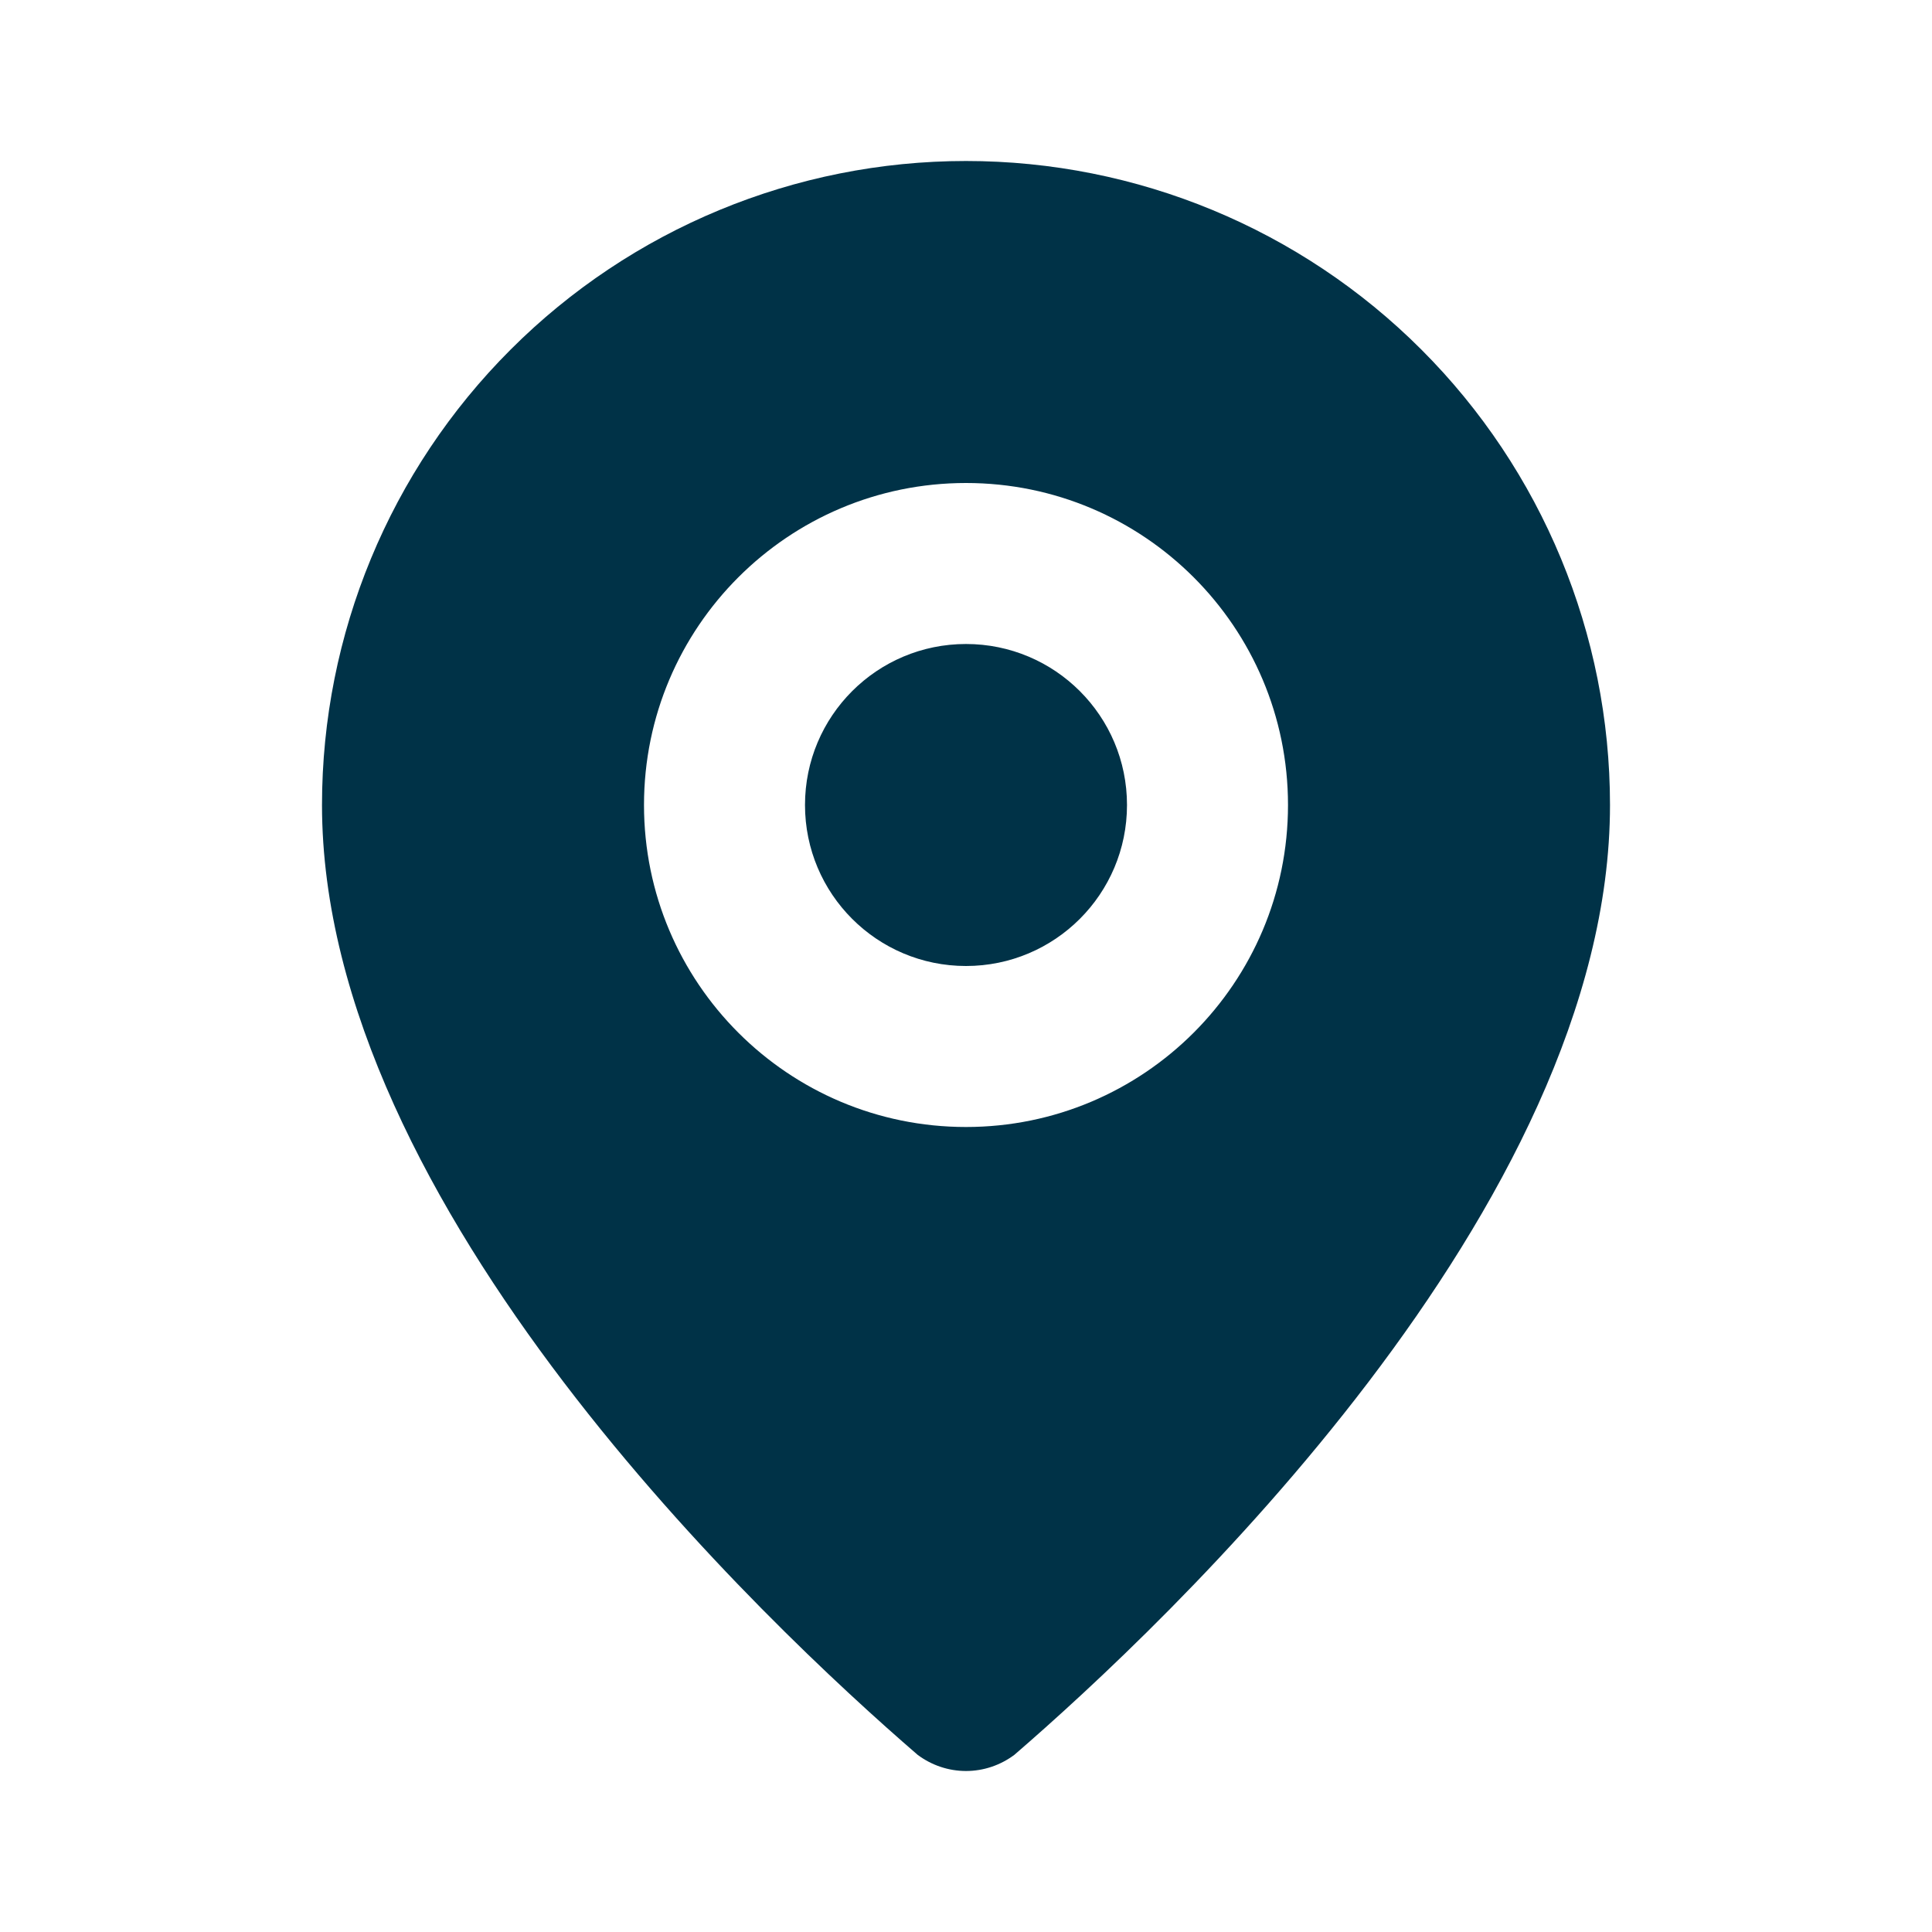
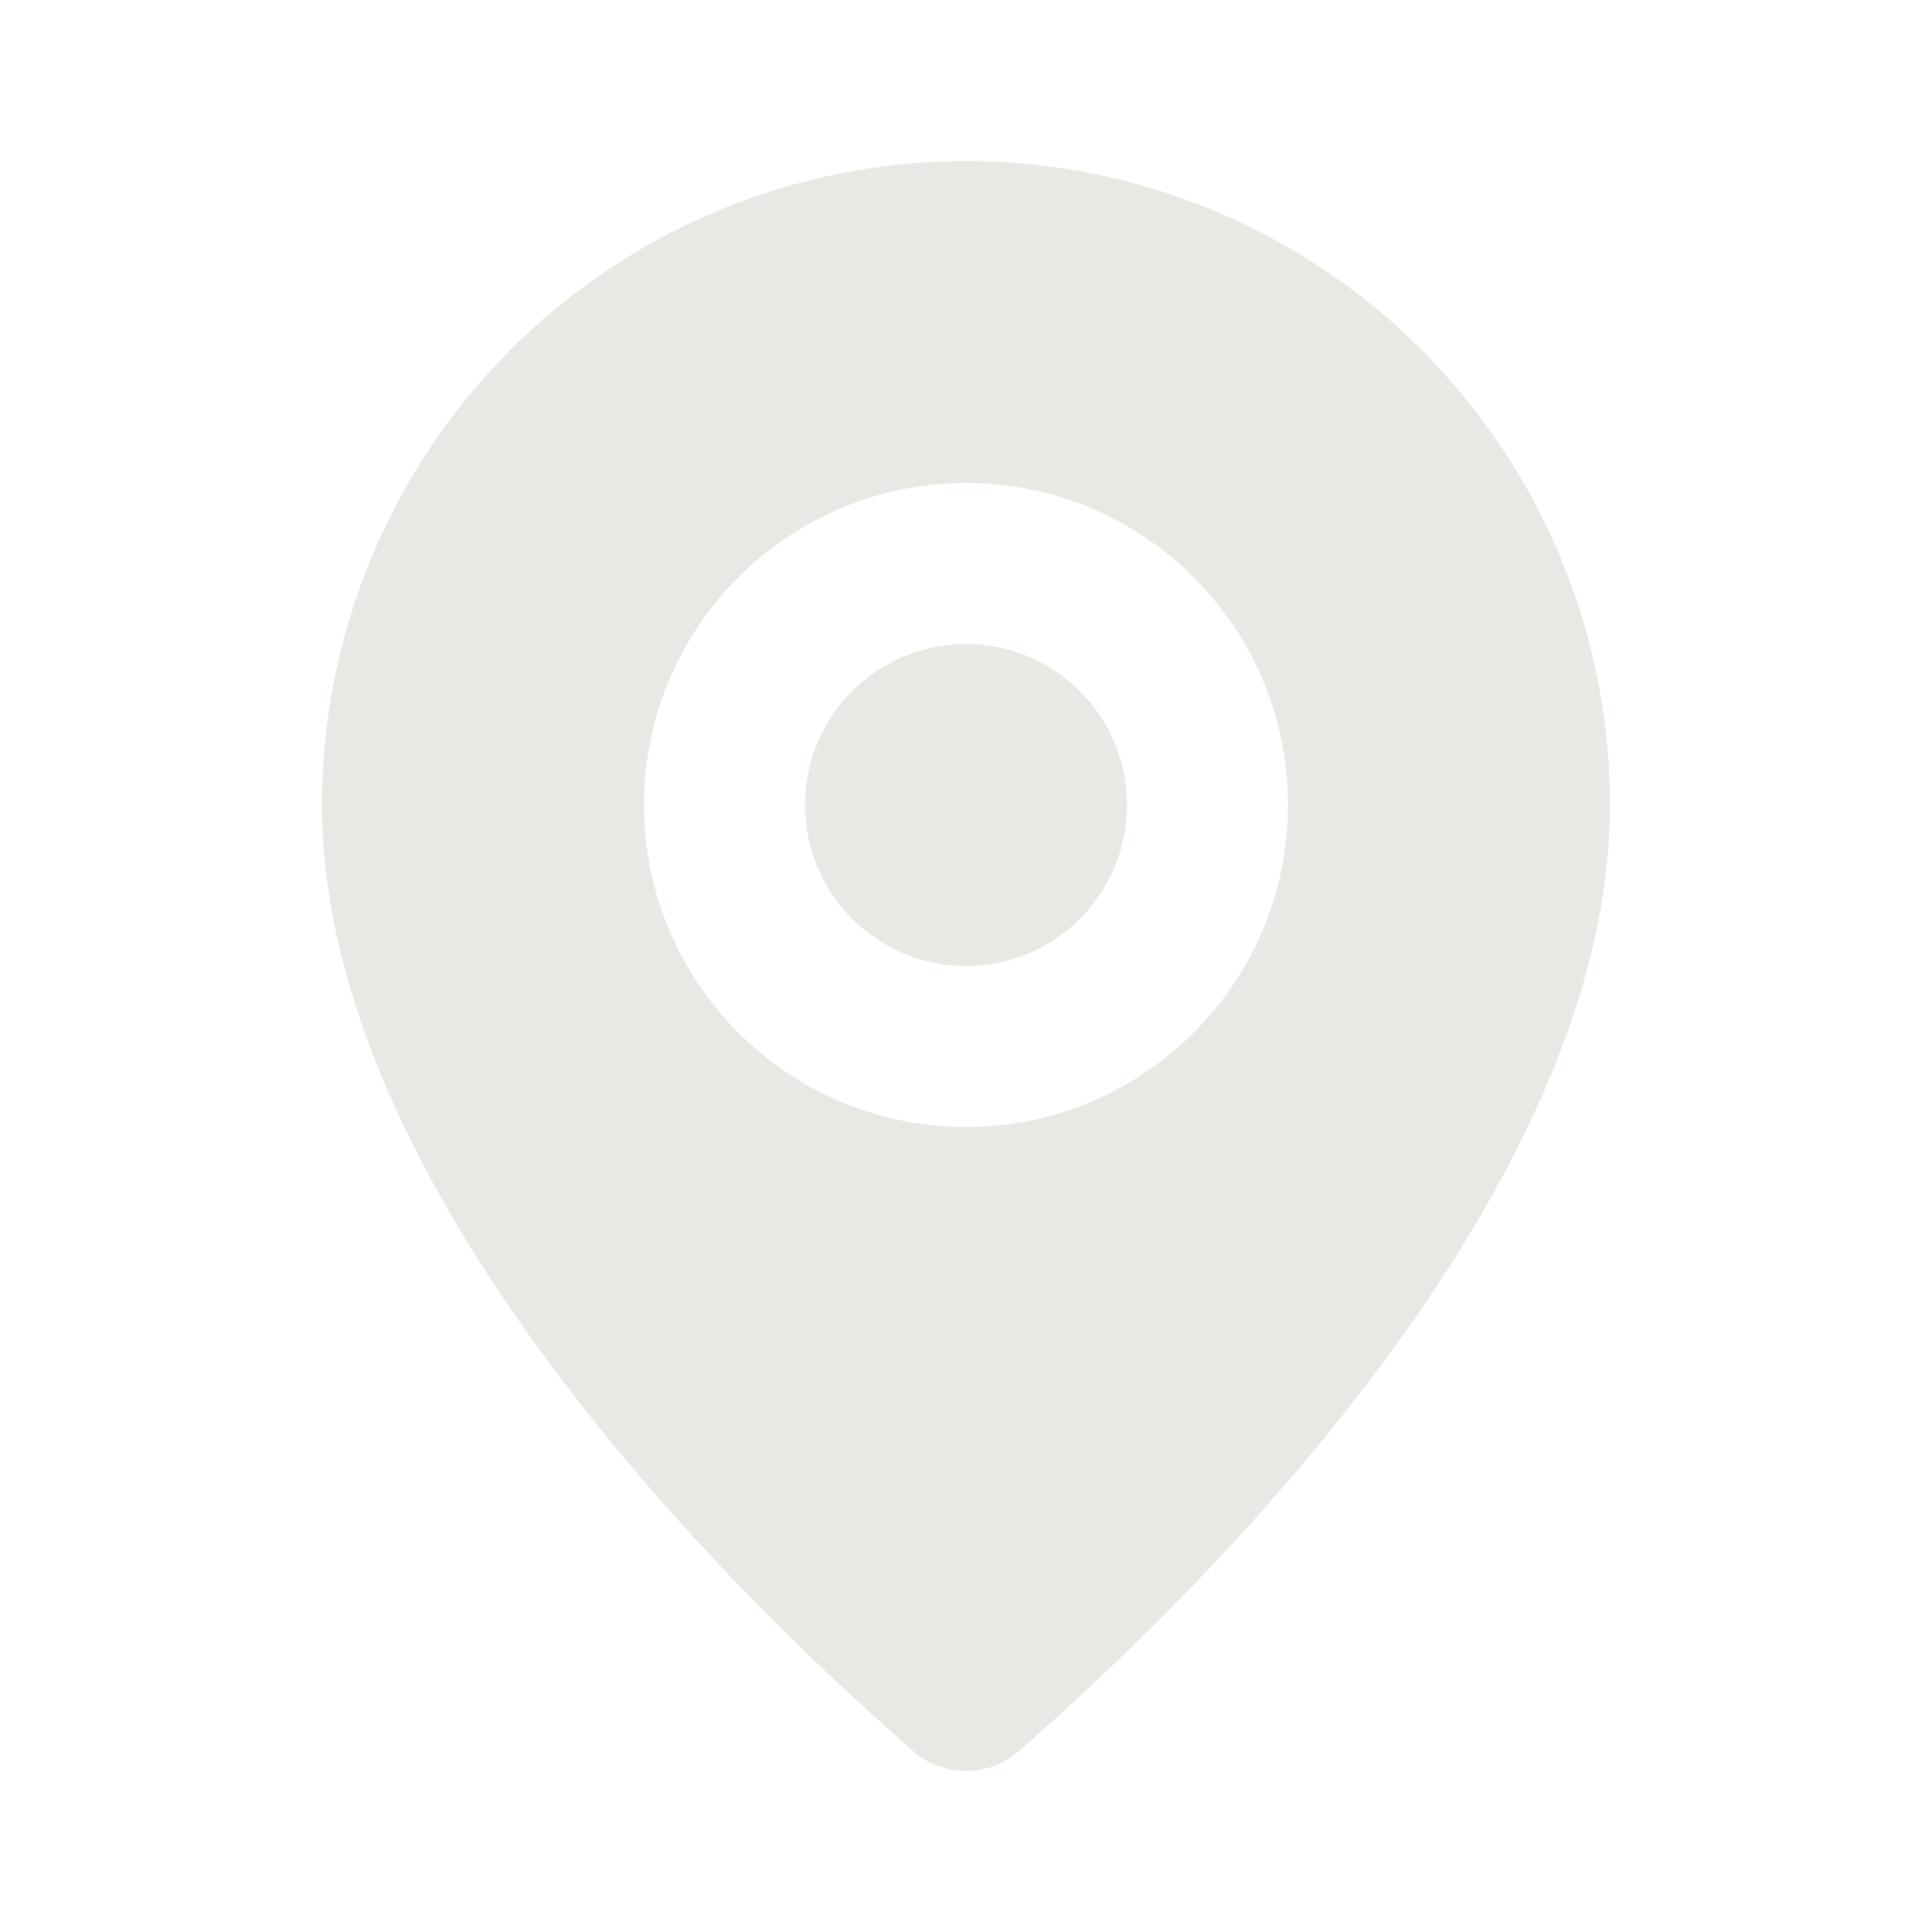
- <svg xmlns="http://www.w3.org/2000/svg" width="24" height="24" viewBox="0 0 24 24" fill="none">
-   <path d="M12 2C14.122 2 16.157 2.842 17.657 4.343C19.157 5.843 20 7.878 20 10C20 14.993 14.461 20.193 12.601 21.799C12.427 21.929 12.217 22 12 22C11.783 22 11.573 21.929 11.399 21.799C9.539 20.193 4 14.993 4 10C4 7.878 4.842 5.843 6.343 4.343C7.843 2.842 9.878 2 12 2ZM12 6C9.791 6 8 7.791 8 10C8 12.209 9.791 14 12 14C14.209 14 16 12.209 16 10C16 7.791 14.209 6 12 6ZM12 8C13.105 8 14 8.895 14 10C14 11.105 13.105 12 12 12C10.895 12 10 11.105 10 10C10 8.895 10.895 8 12 8Z" fill="#003247" />
+ <svg xmlns="http://www.w3.org/2000/svg" width="32" height="32" viewBox="0 0 32 32" fill="none">
+   <path d="M16 2.667C18.829 2.667 21.542 3.791 23.542 5.791C25.542 7.791 26.667 10.504 26.667 13.333C26.667 19.99 19.282 26.924 16.802 29.065C16.571 29.239 16.289 29.333 16 29.333C15.711 29.333 15.429 29.239 15.198 29.065C12.718 26.924 5.333 19.99 5.333 13.333C5.333 10.504 6.458 7.791 8.458 5.791C10.458 3.791 13.171 2.667 16 2.667ZM16 8C13.055 8 10.667 10.388 10.667 13.333C10.667 16.279 13.055 18.667 16 18.667C18.945 18.667 21.333 16.279 21.333 13.333C21.333 10.388 18.945 8 16 8ZM16 10.667C17.473 10.667 18.667 11.86 18.667 13.333C18.667 14.806 17.473 16 16 16C14.527 16 13.333 14.806 13.333 13.333C13.333 11.86 14.527 10.667 16 10.667Z" fill="#E8E8E4" />
</svg>
